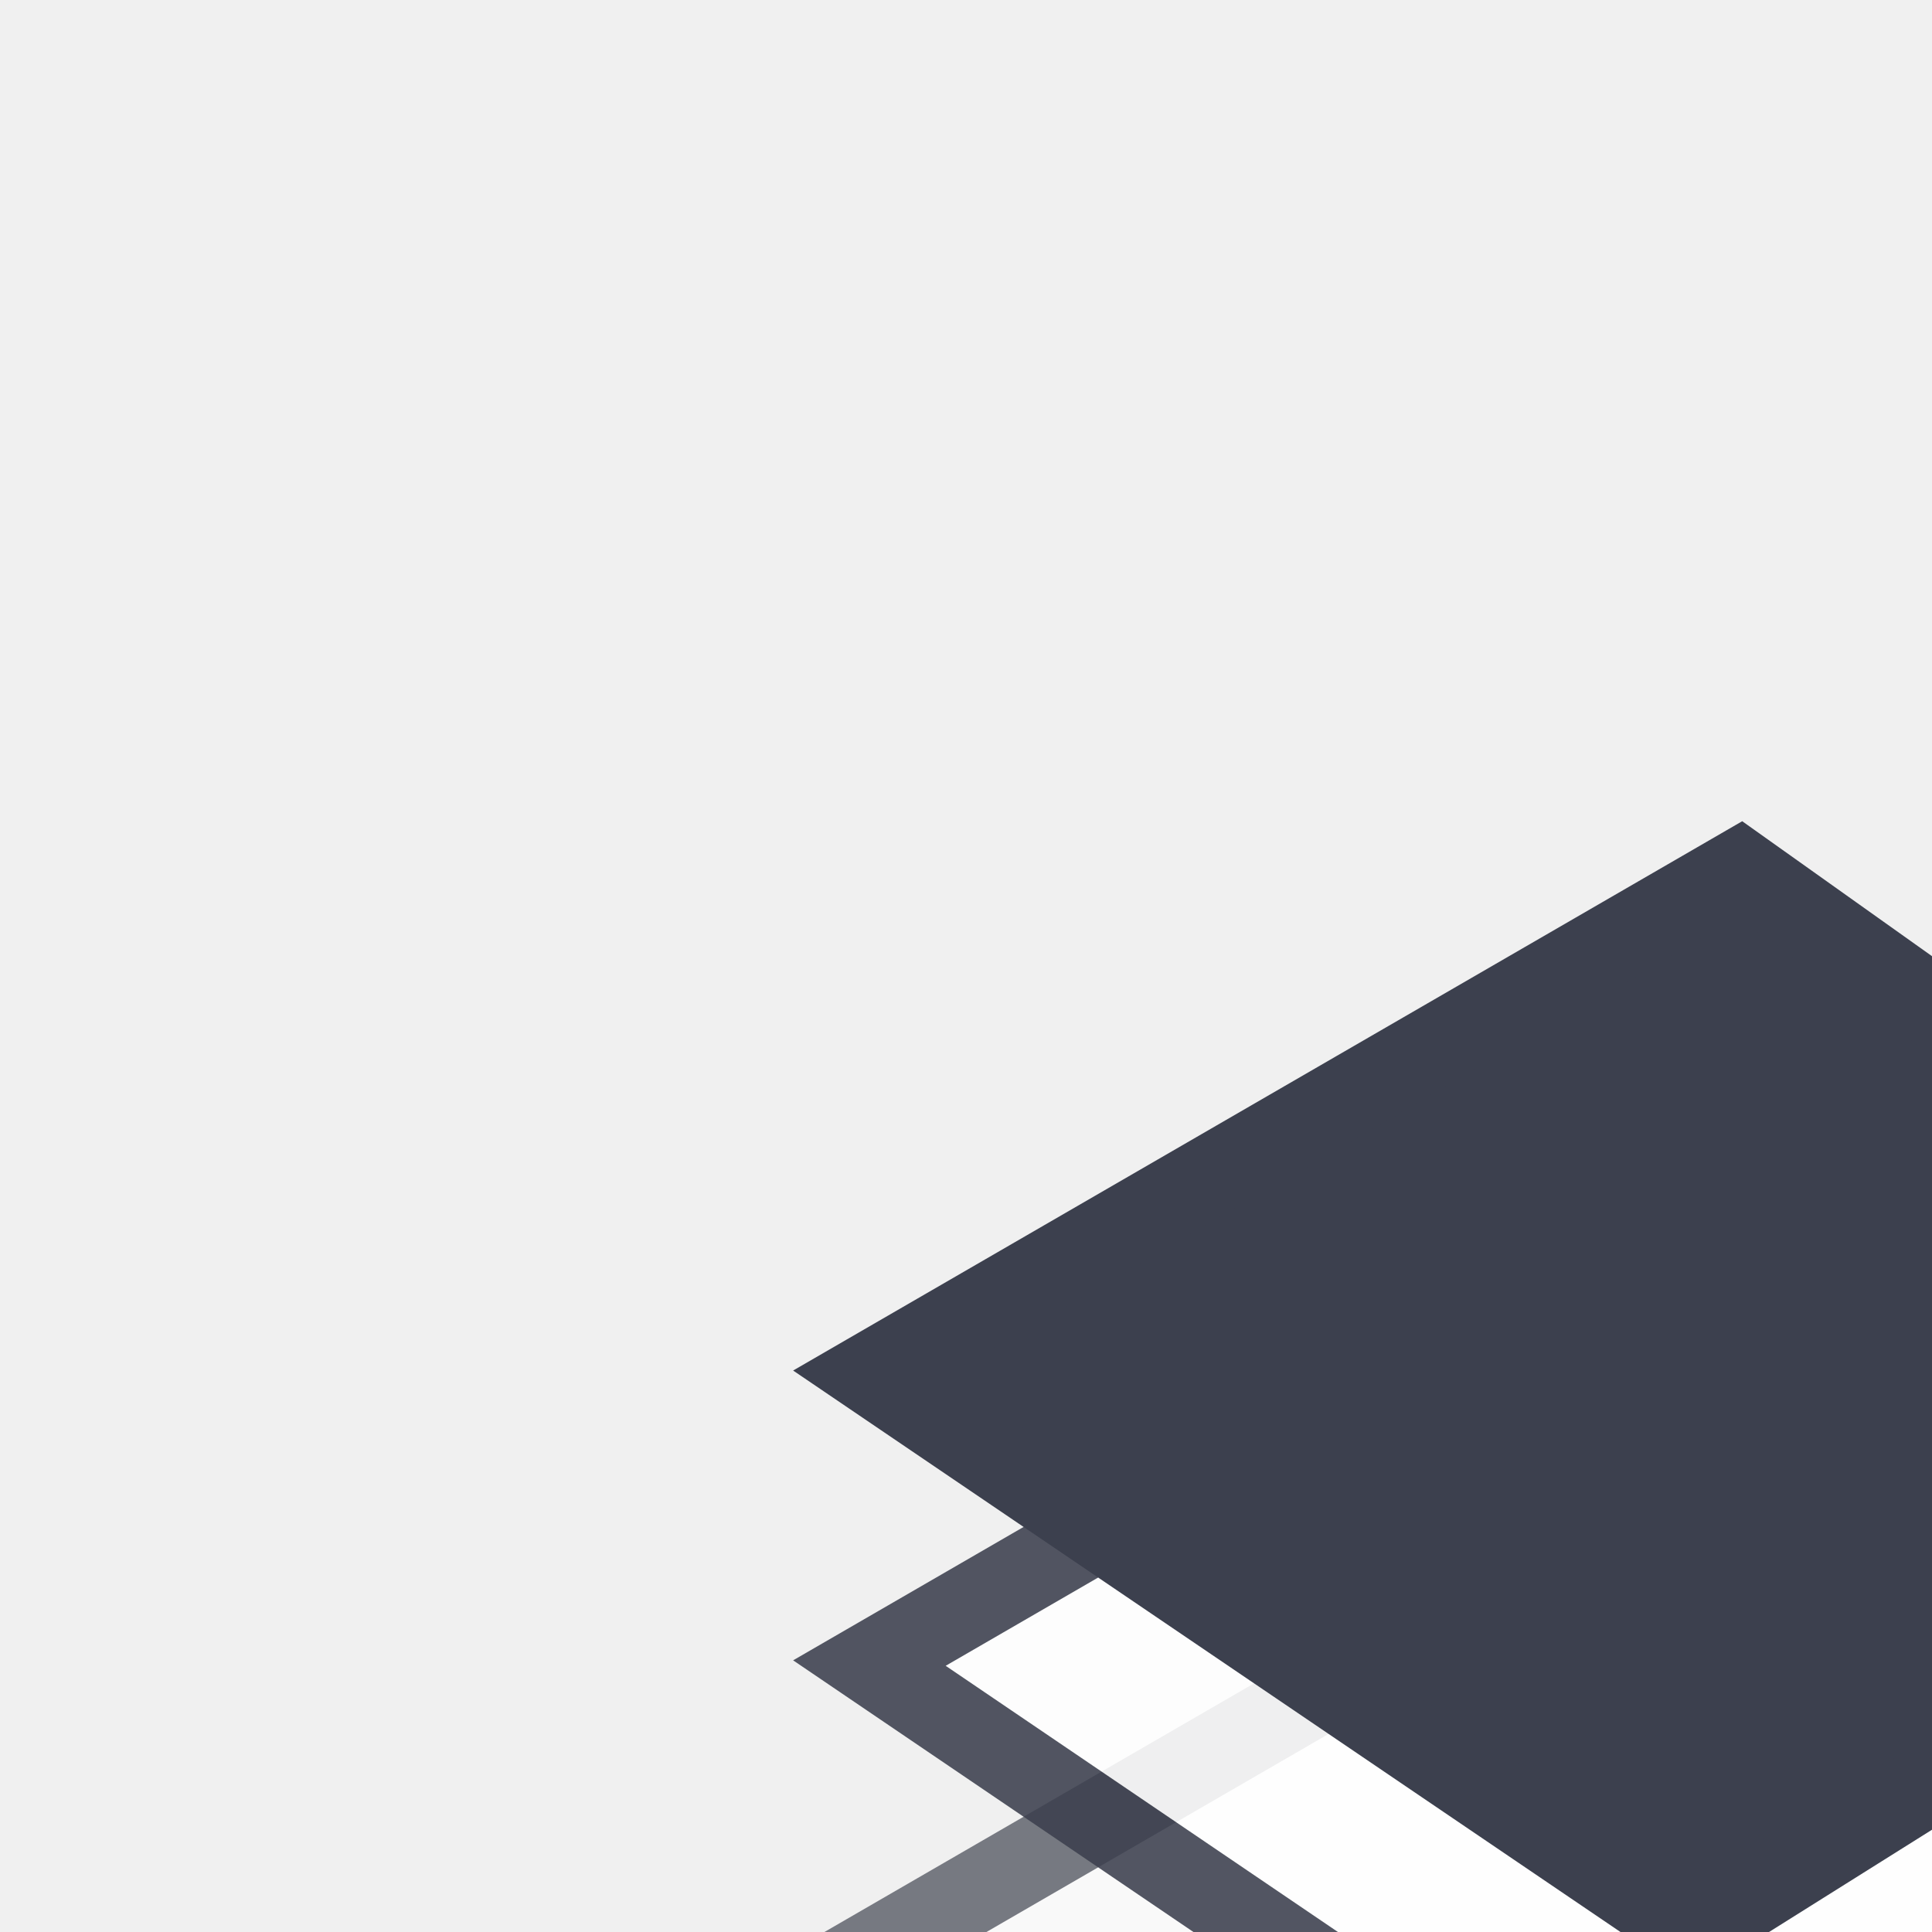
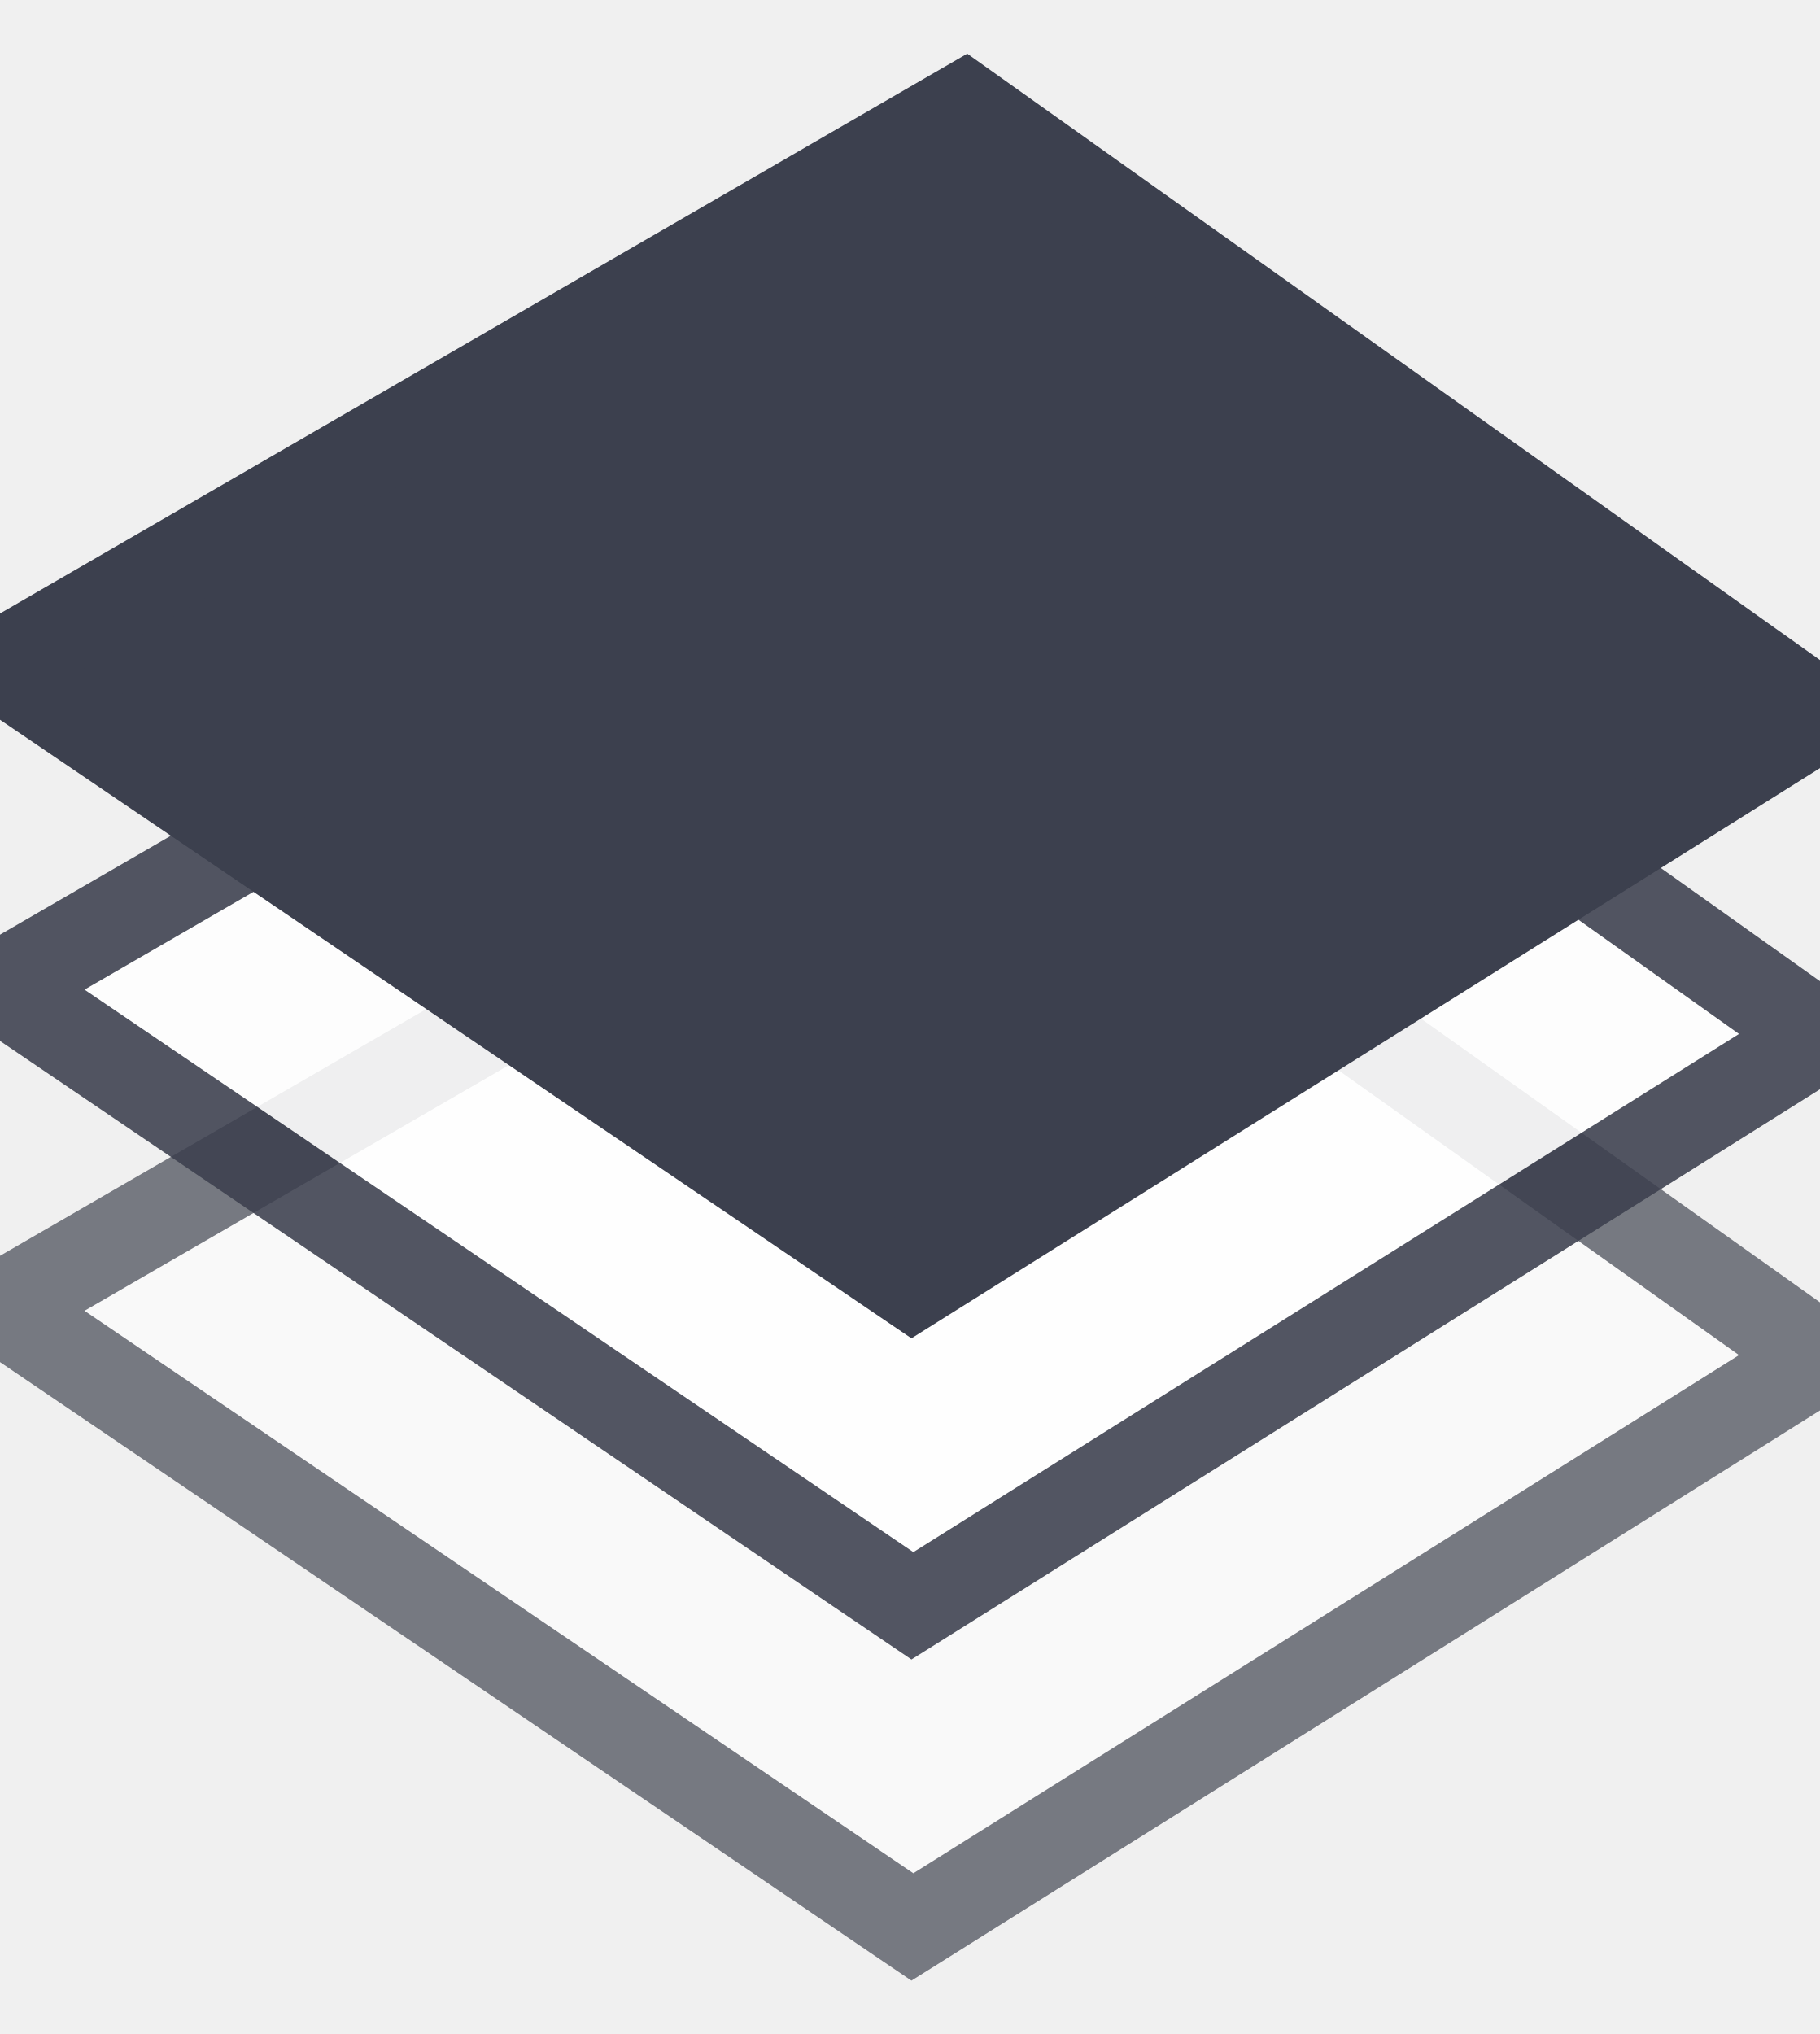
- <svg xmlns="http://www.w3.org/2000/svg" width="20" height="20" viewBox="0 0 20 20">
+ <svg xmlns="http://www.w3.org/2000/svg" width="17" height="19" viewBox="0 0 17 19">
  <g>
+     <g opacity=".59">
+       <path fill="#fff" d="M0 12.216L8.523 18 17 12.68 9.012 7z" />
+       <path fill="none" stroke="#222634" stroke-miterlimit="50" stroke-width=".84" d="M0 12.216v0L8.523 18v0L17 12.68v0L9.012 7v0z" />
+     </g>
+     <g opacity=".88">
+       <path fill="#fff" d="M0 9.216L8.523 15 17 9.68 9.012 4z" />
+       <path fill="none" stroke="#3c404e" stroke-miterlimit="50" stroke-width=".84" d="M0 9.216v0L8.523 15v0L17 9.68v0L9.012 4v0z" />
+     </g>
    <g>
-       <g opacity=".59">
-         <path fill="#fff" d="M9 20.216L17.523 26 26 20.68 18.012 15z" />
-         <path fill="none" stroke="#222634" stroke-miterlimit="50" stroke-width=".84" d="M9 20.216v0L17.523 26v0L26 20.68v0L18.012 15v0z" />
-       </g>
-       <g opacity=".88">
-         <path fill="#fff" d="M9 17.216L17.523 23 26 17.68 18.012 12z" />
-         <path fill="none" stroke="#3c404e" stroke-miterlimit="50" stroke-width=".84" d="M9 17.216v0L17.523 23v0L26 17.68v0L18.012 12v0z" />
-       </g>
-       <g>
-         <path fill="#3c404e" d="M9 14.216L17.523 20 26 14.68 18.012 9z" />
-         <path fill="none" stroke="#3c404e" stroke-miterlimit="50" stroke-width=".84" d="M9 14.216v0L17.523 20v0L26 14.68v0L18.012 9v0z" />
-       </g>
+       <path fill="#3c404e" d="M0 6.216L8.523 12 17 6.68 9.012 1z" />
+       <path fill="none" stroke="#3c404e" stroke-miterlimit="50" stroke-width=".84" d="M0 6.216v0L8.523 12v0L17 6.68v0L9.012 1v0z" />
    </g>
  </g>
</svg>
